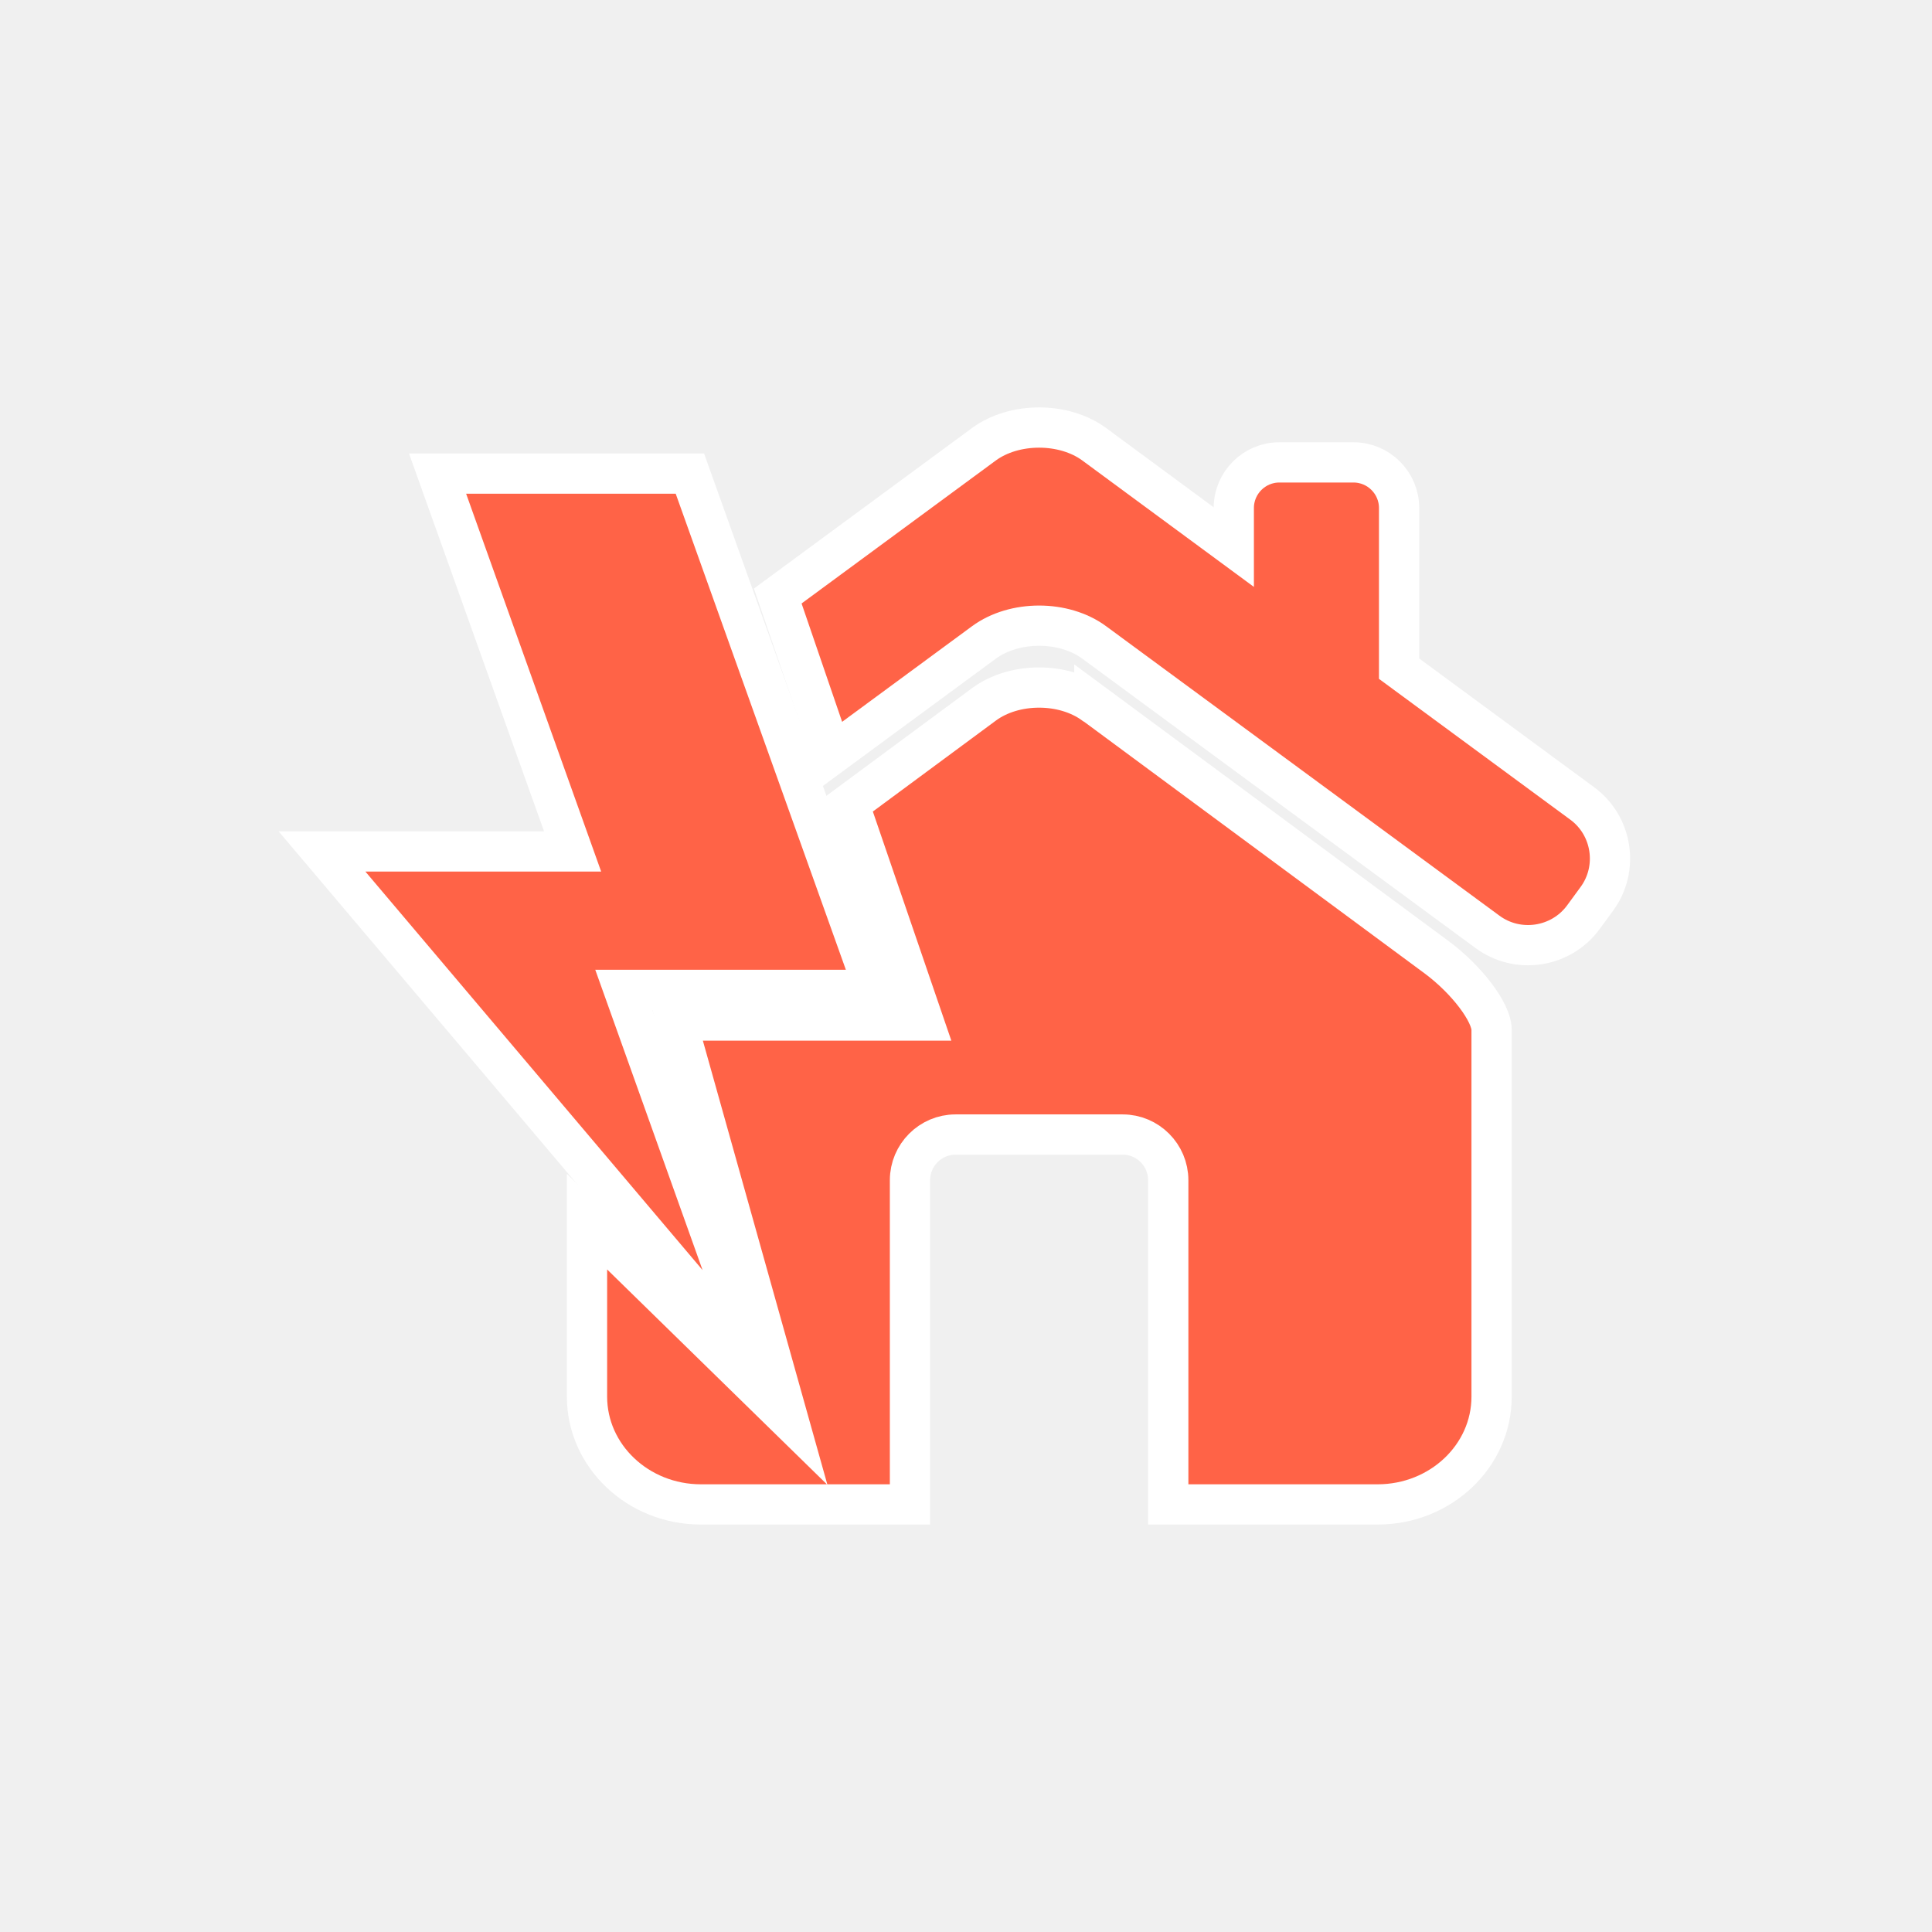
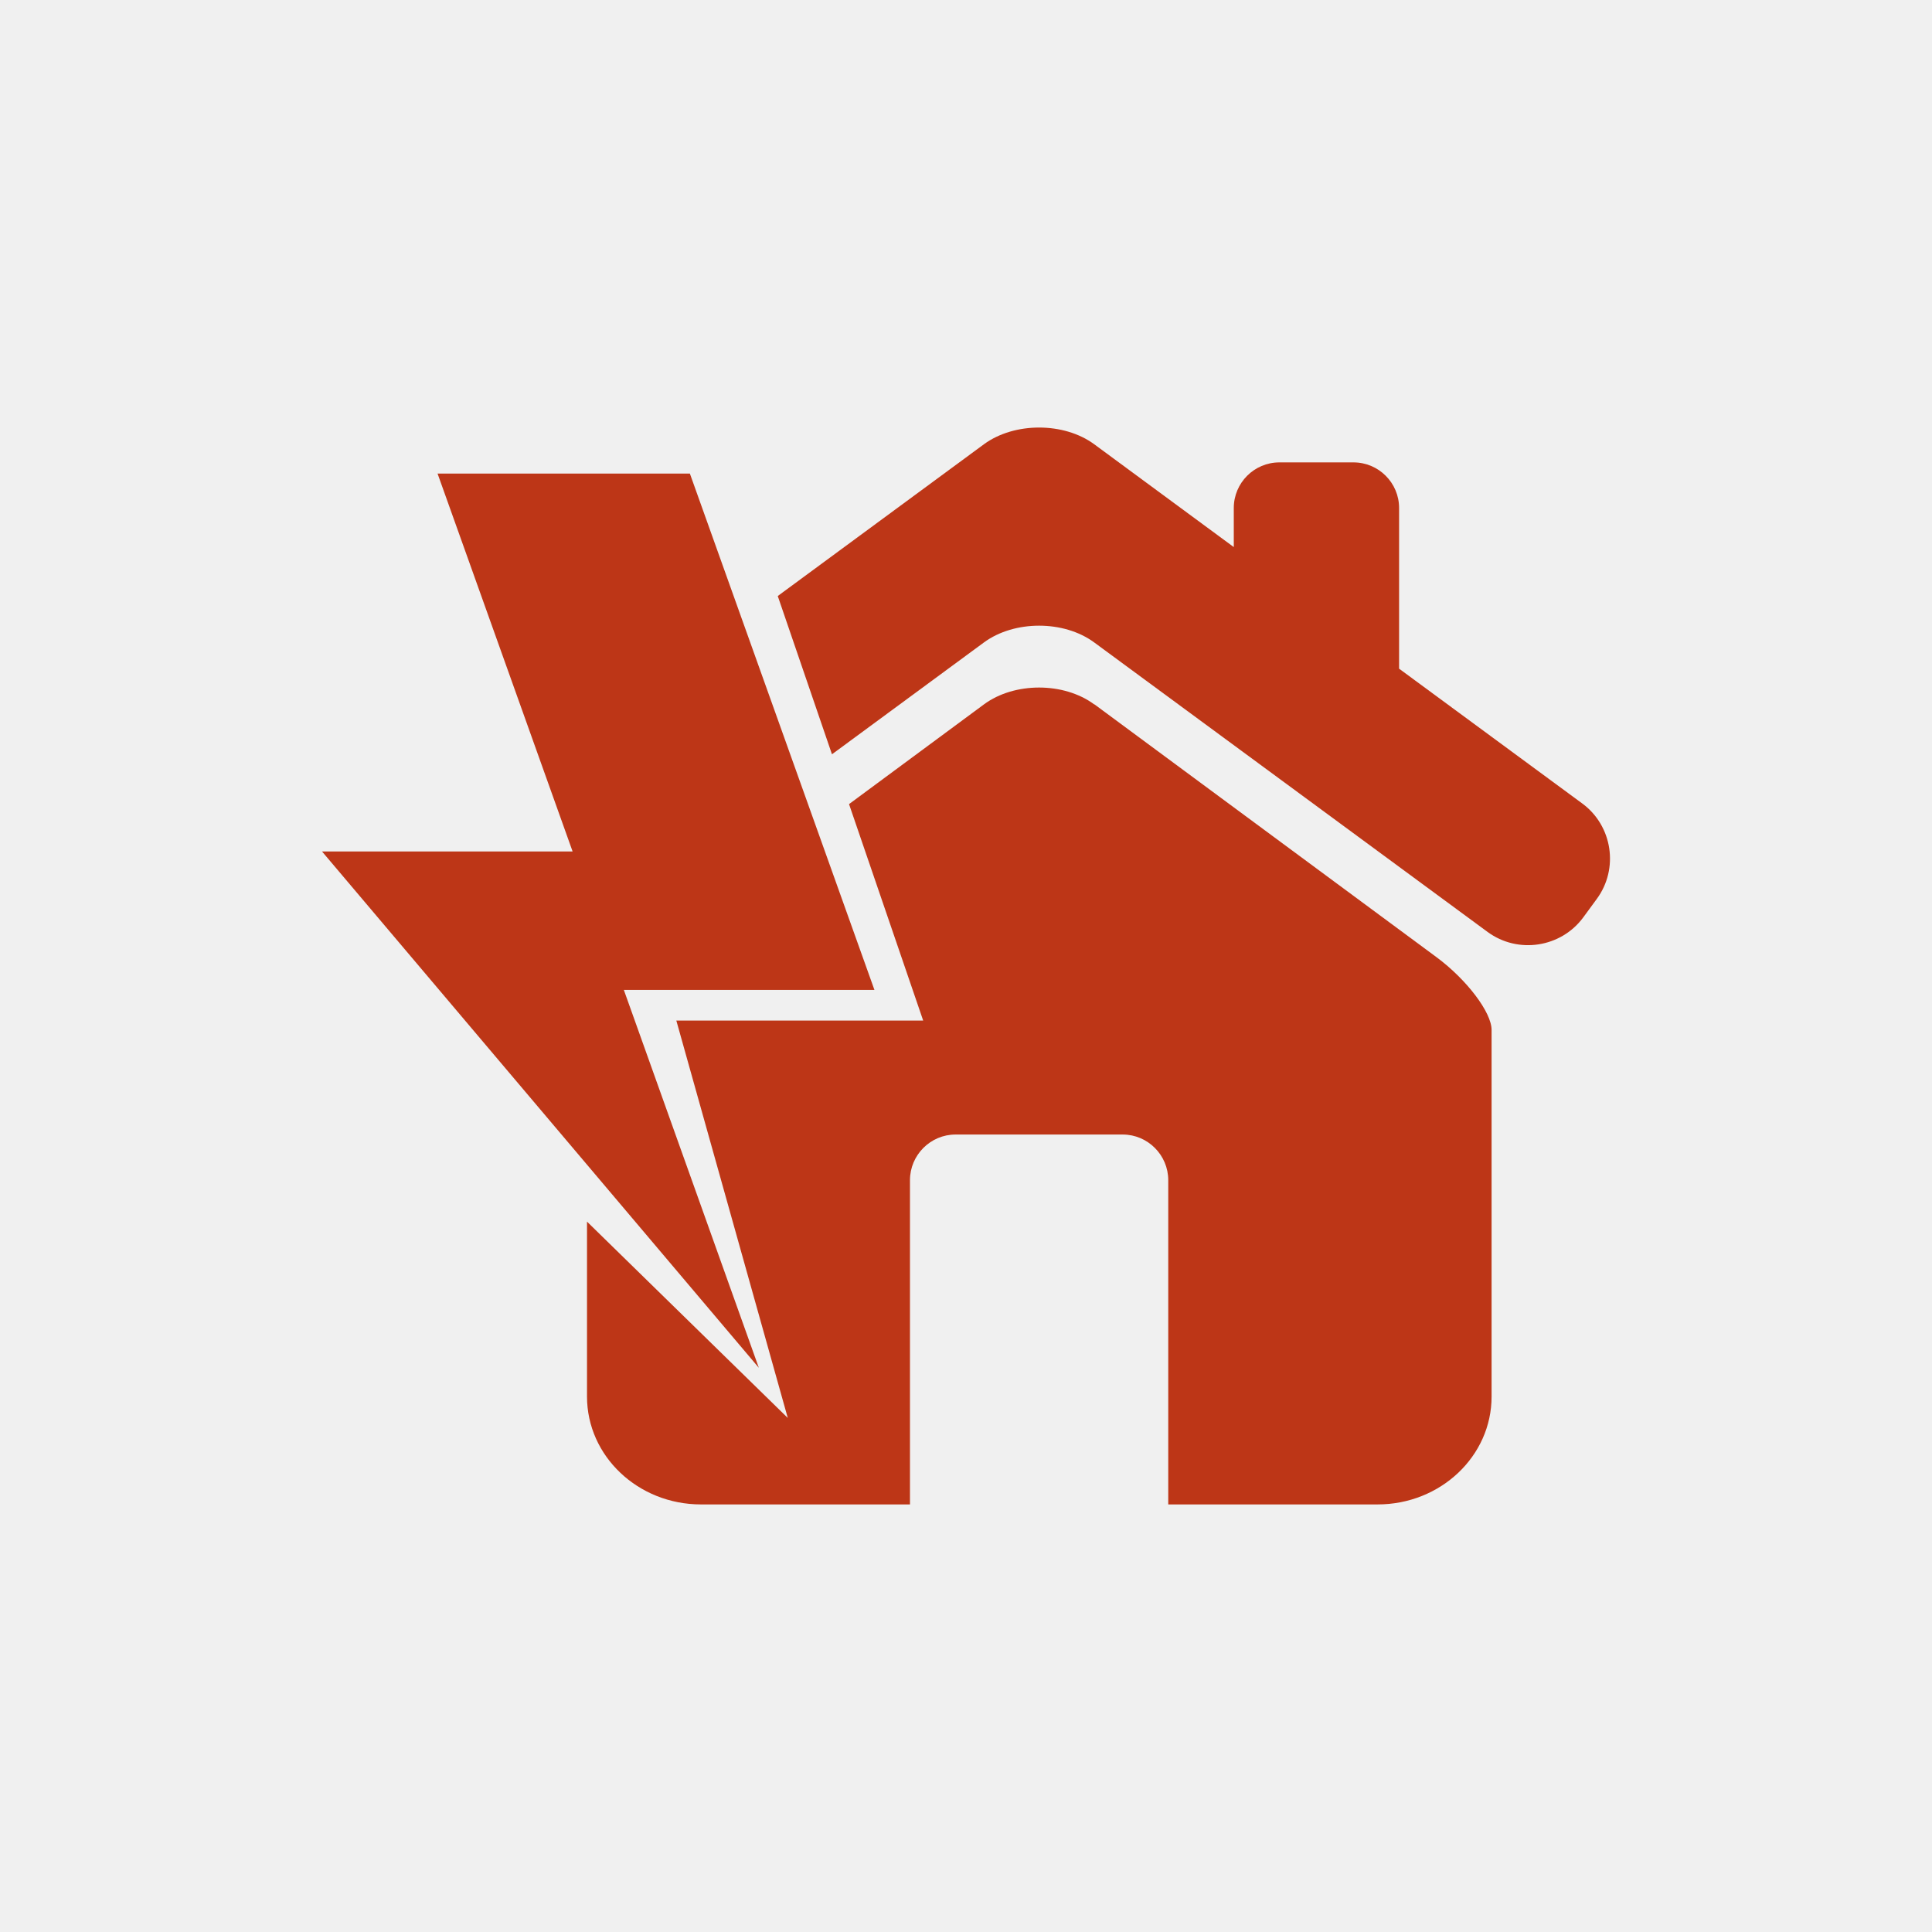
- <svg xmlns="http://www.w3.org/2000/svg" height="100px" width="100px" fill="#FF6347" fill-rule="nonzero" stroke="#FFF" version="1.1" x="0px" y="0px" viewBox="0 0 48 48" enable-background="new 0 0 48 48" xml:space="preserve">
+ <svg xmlns="http://www.w3.org/2000/svg" height="100px" width="100px" fill="#bd3617" fill-rule="nonzero" version="1.1" x="0px" y="0px" viewBox="0 0 48 48" enable-background="new 0 0 48 48" xml:space="preserve">
  <polygon points="18.853,33.982 15.499,24.594 21.725,24.594 17.14,11.766 10.871,11.766 14.226,21.154 8,21.154 " />
  <path d="M39.309,19.961l-4.549-3.348v-3.992c0-0.625-0.508-1.133-1.134-1.133h-1.84c-0.625,0-1.133,0.508-1.133,1.133v0.971  l-3.468-2.555c-0.753-0.553-1.984-0.553-2.739,0l-5.123,3.771l1.347,3.932l3.776-2.779c0.755-0.555,1.986-0.555,2.739,0l9.774,7.193  c0.752,0.553,1.821,0.391,2.376-0.361l0.335-0.457C40.225,21.584,40.063,20.514,39.309,19.961z" />
  <path d="M35.69,23.781l-8.501-6.283v0.004l-0.007-0.004c-0.753-0.555-1.98-0.555-2.733,0l-3.355,2.48l1.842,5.377h-6.133  l2.769,9.873l-4.988-4.877v4.346c0,1.48,1.269,2.68,2.831,2.68h5.193v-8.055c0-0.625,0.509-1.135,1.132-1.135h4.153  c0.623,0,1.132,0.51,1.132,1.135v8.055h0.008h2.395h2.798c1.563,0,2.832-1.199,2.832-2.678v-7.713v-0.602v-0.797  C37.057,25.15,36.441,24.338,35.69,23.781z" />
</svg>
